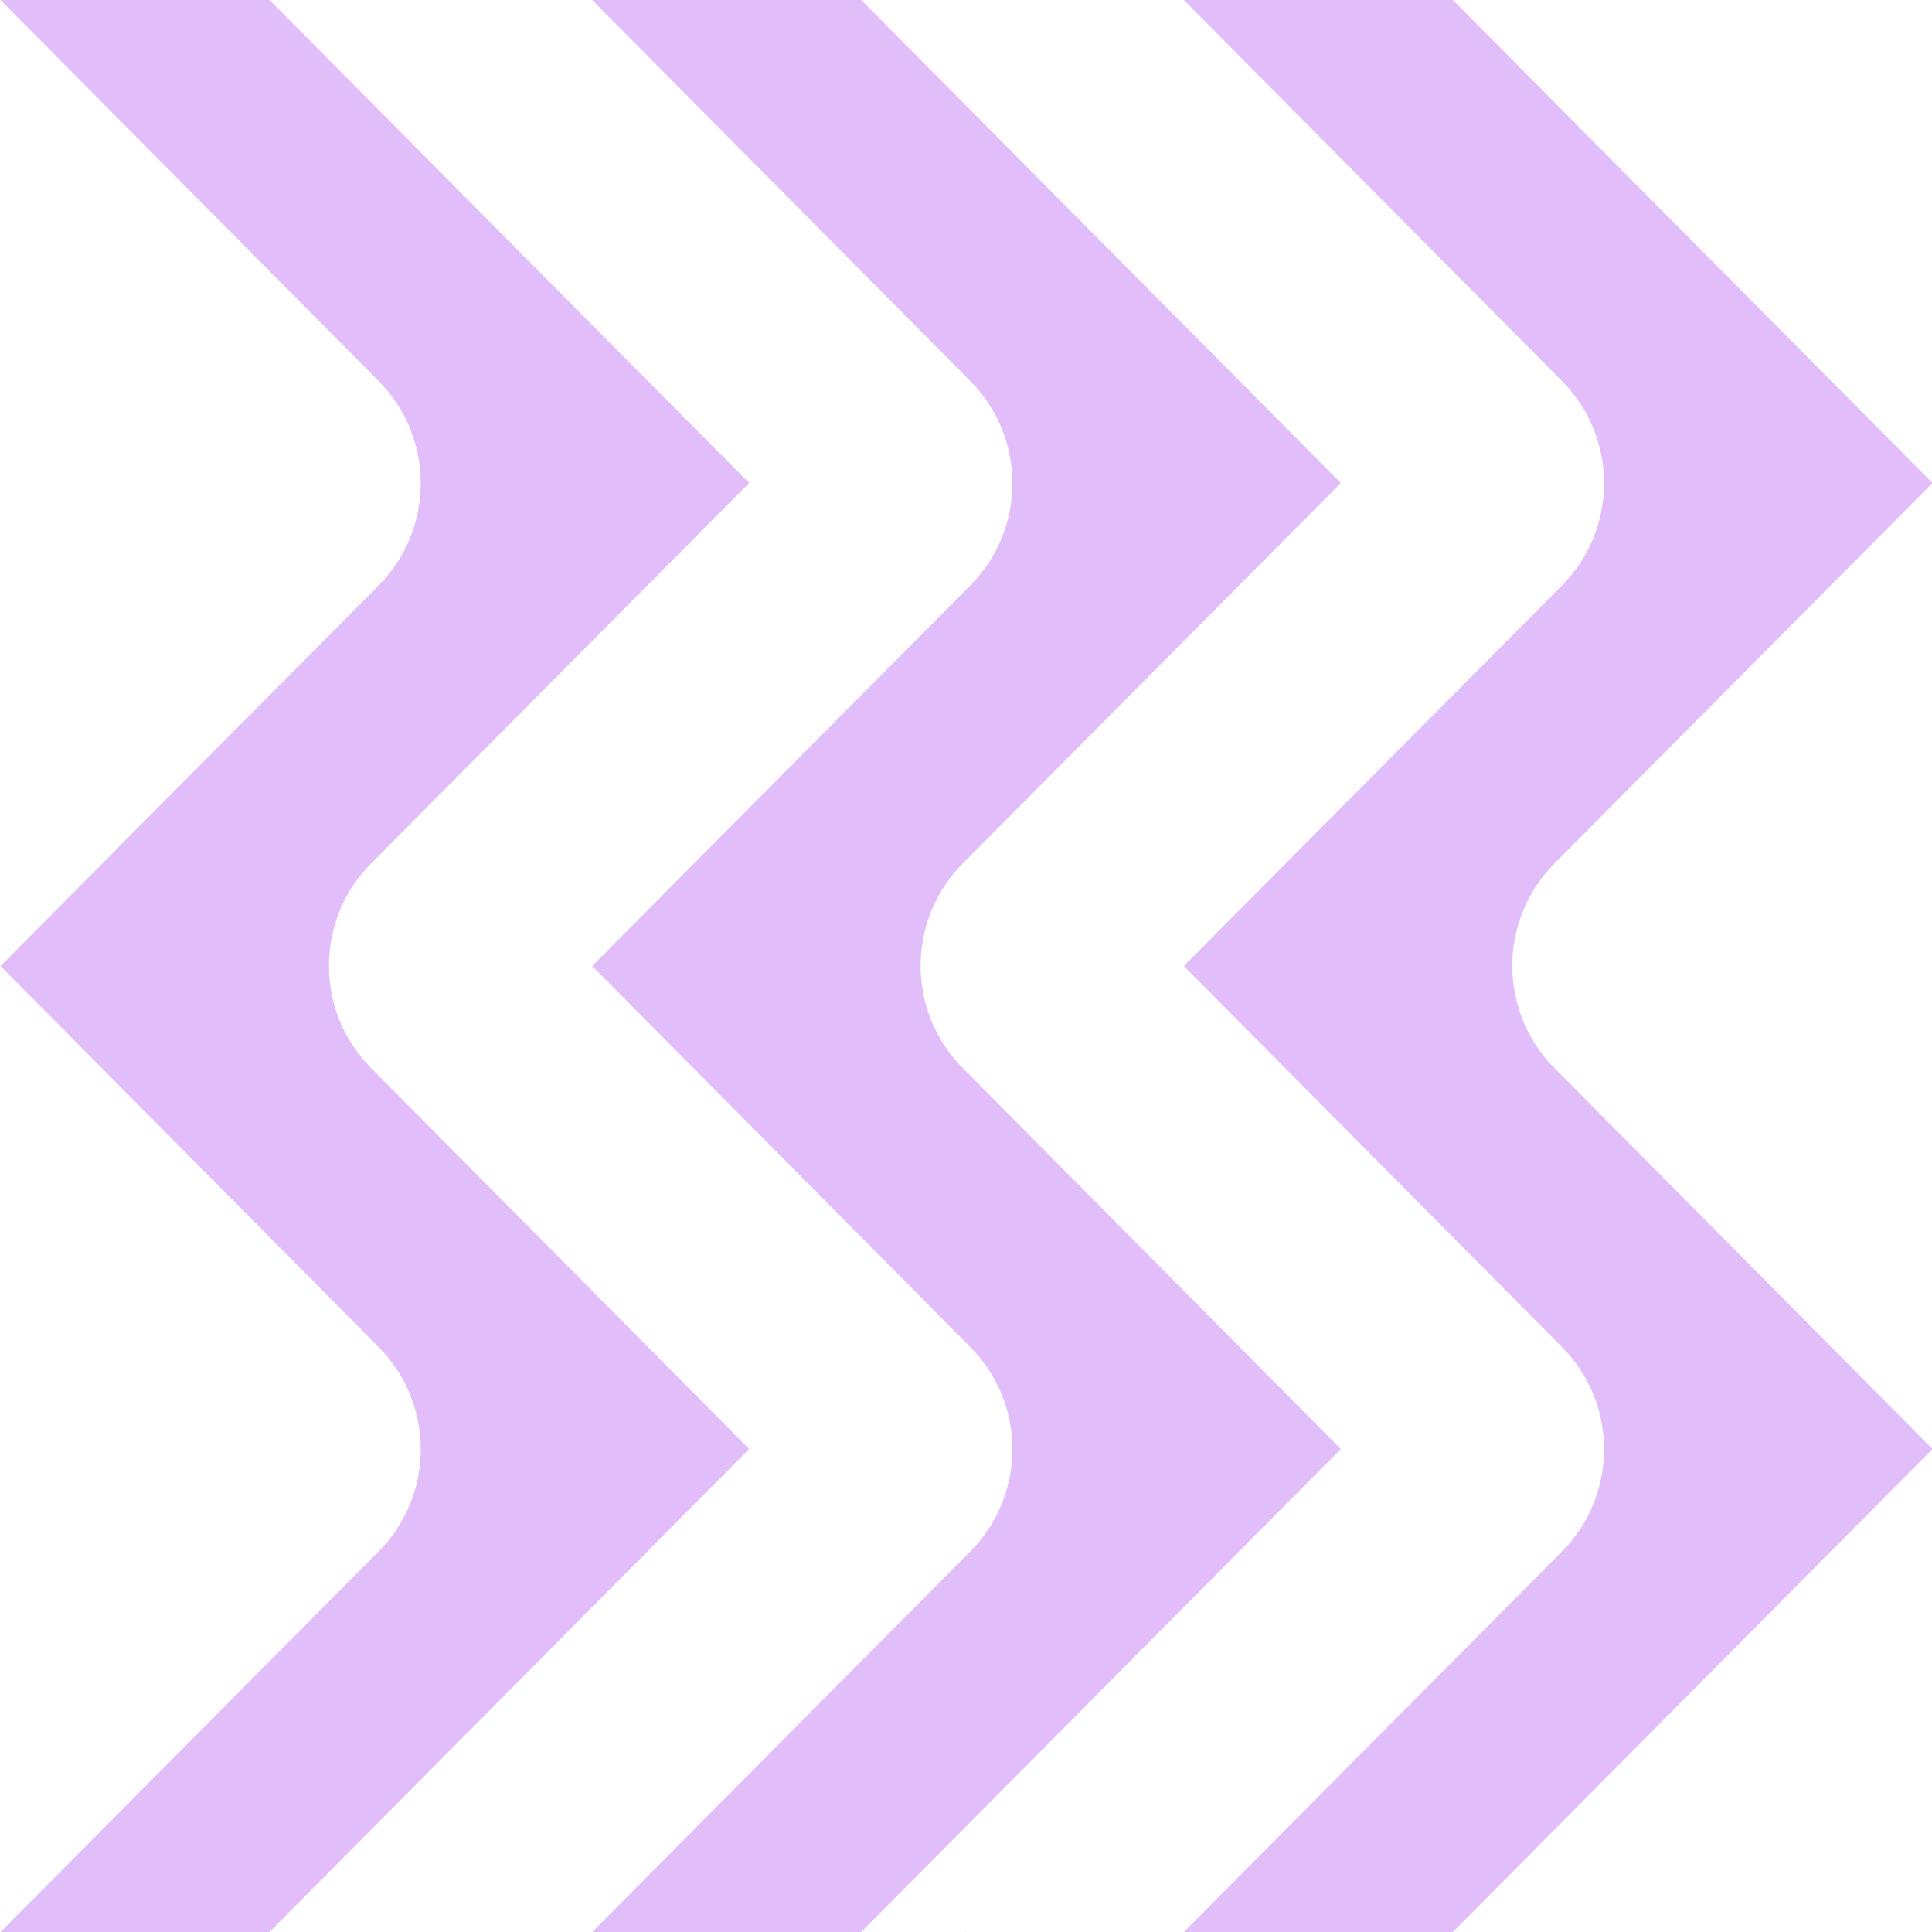
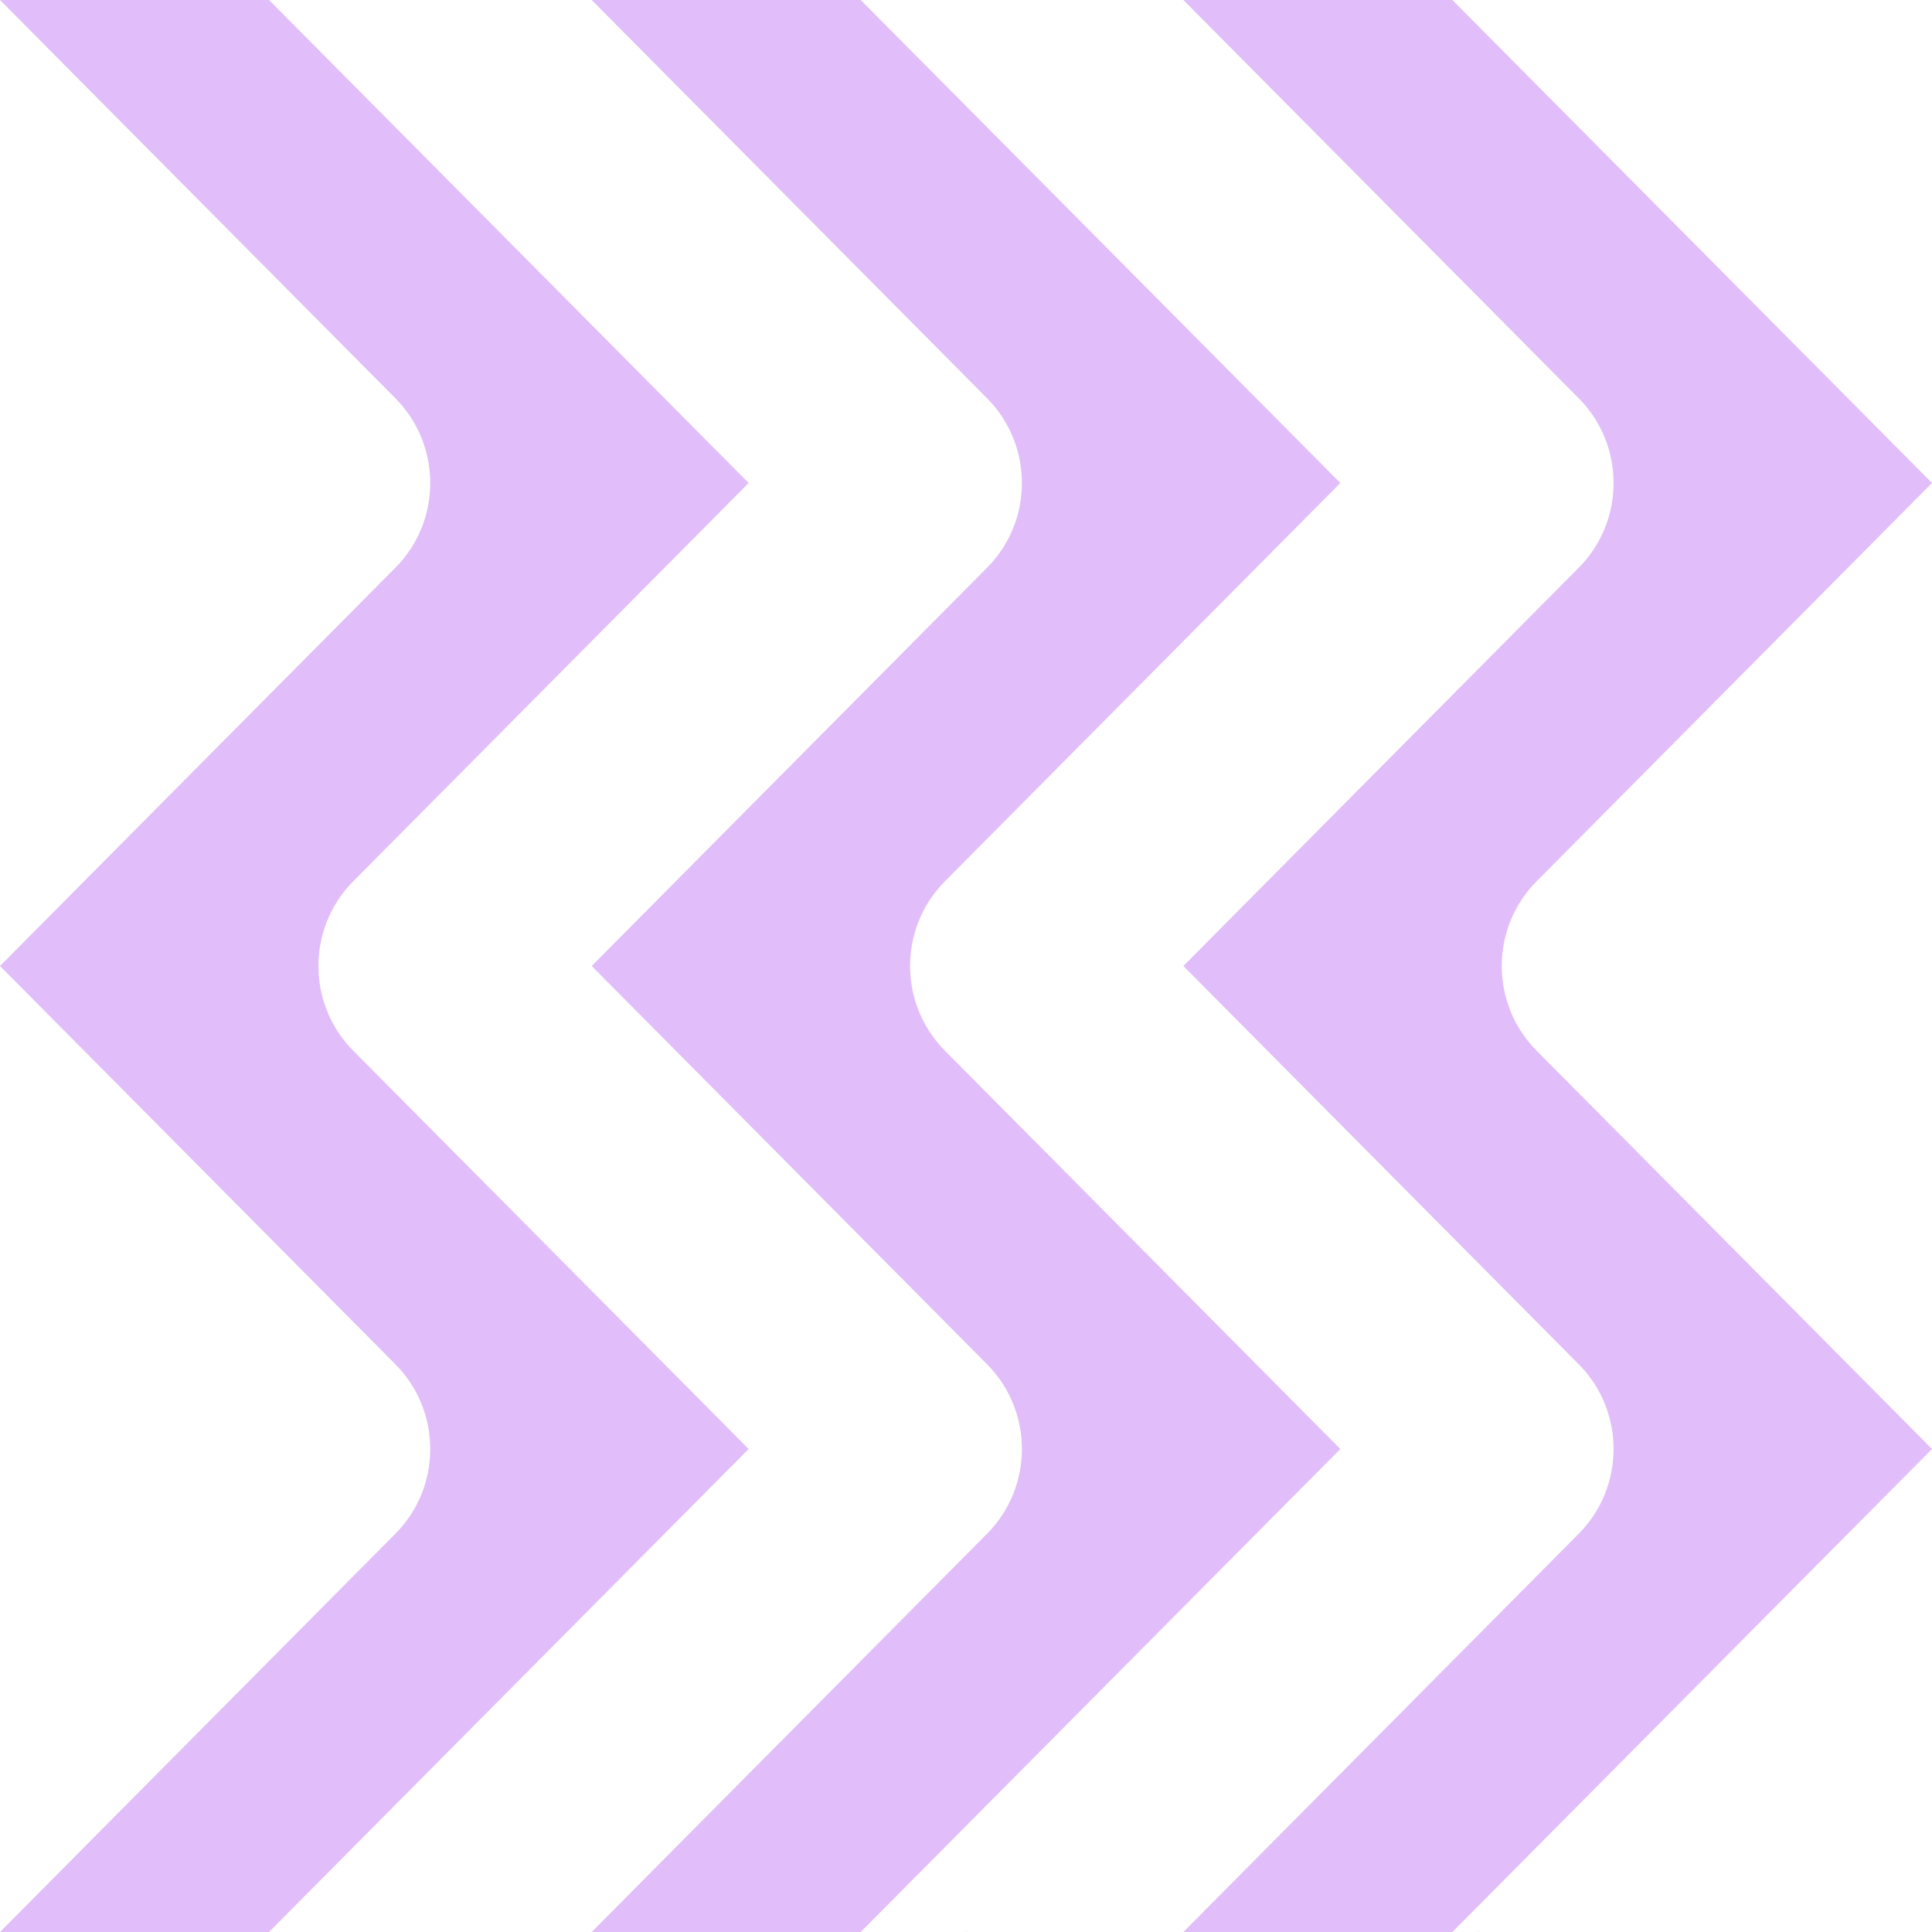
<svg xmlns="http://www.w3.org/2000/svg" version="1.1" id="Layer_1" x="0px" y="0px" viewBox="0 0 400 400" style="enable-background:new 0 0 400 400;" xml:space="preserve">
  <style type="text/css">
	.st0{fill:#E1A5FF;}
	.st1{fill:#A126E9;}
	.st2{fill:#E1BEFA;}
</style>
  <g>
    <polygon class="st0" points="305.9,400 306.1,400 306,399.9  " />
  </g>
  <g>
    <polygon class="st0" points="199.9,400 200.1,400 200,399.9  " />
  </g>
  <g>
    <polygon class="st1" points="231.9,901.5 232.1,901.5 232,901.4  " />
  </g>
  <g>
-     <rect x="231.9" y="701.5" transform="matrix(0.7071 -0.7071 0.7071 0.7071 -428.1268 369.4935)" class="st1" width="0.1" height="0.1" />
+     <rect x="231.9" y="701.5" transform="matrix(0.7071 -0.7071 0.7071 0.7071 -428.1322 369.4927)" class="st1" width="0.1" height="0.1" />
  </g>
  <g>
-     <rect x="125.9" y="701.5" transform="matrix(0.7071 -0.7071 0.7071 0.7071 -459.1731 294.5409)" class="st1" width="0.1" height="0.1" />
+     <rect x="125.9" y="701.5" transform="matrix(0.7071 -0.7071 0.7071 0.7071 -459.1786 294.5401)" class="st1" width="0.1" height="0.1" />
  </g>
  <g>
    <polygon class="st1" points="125.9,901.5 126.1,901.5 126,901.4  " />
  </g>
  <g>
-     <g>
-       <g>
-         <path class="st2" d="M400.1,100L300.8,0h-55.7l78.3,78.9c11.6,11.7,11.6,30.6,0,42.3L245.1,200l78.3,78.9     c11.6,11.7,11.6,30.6,0,42.3L245.1,400h55.7l99.3-100l-78.3-78.9c-11.6-11.7-11.6-30.6,0-42.3L400.1,100z" />
-       </g>
-       <g>
-         <path class="st2" d="M277.6,100L178.3,0h-55.7l78.3,78.9c11.6,11.7,11.6,30.6,0,42.3L122.6,200l78.3,78.9     c11.6,11.7,11.6,30.6,0,42.3L122.6,400h55.7l99.3-100l-78.3-78.9c-11.6-11.7-11.6-30.6,0-42.3L277.6,100z" />
-       </g>
-       <g>
-         <path class="st2" d="M155.1,100L55.8,0H0.1l78.3,78.9c11.6,11.7,11.6,30.6,0,42.3L0.1,200l78.3,78.9c11.6,11.7,11.6,30.6,0,42.3     L0.1,400h55.7l99.3-100l-78.3-78.9c-11.6-11.7-11.6-30.6,0-42.3L155.1,100z" />
-       </g>
-     </g>
+     <path class="st2" d="M400,100L300.7,0H245l81.8,82.4c9.7,9.7,9.7,25.5,0,35.2L245,200l81.8,82.4c9.7,9.7,9.7,25.5,0,35.2L245,400   h55.7L400,300l-81.8-82.4c-9.7-9.7-9.7-25.5,0-35.2L400,100z" />
+     <path class="st2" d="M277.5,100L178.2,0h-55.7l81.8,82.4c9.7,9.7,9.7,25.5,0,35.2L122.5,200l81.8,82.4c9.7,9.7,9.7,25.5,0,35.2   L122.5,400h55.7l99.3-100l-81.8-82.4c-9.7-9.7-9.7-25.5,0-35.2L277.5,100z" />
+     <path class="st2" d="M155,100L55.7,0H0l81.8,82.4c9.7,9.7,9.7,25.5,0,35.2L0,200l81.8,82.4c9.7,9.7,9.7,25.5,0,35.2L0,400h55.7   L155,300l-81.8-82.4c-9.7-9.7-9.7-25.5,0-35.2L155,100z" />
  </g>
</svg>
